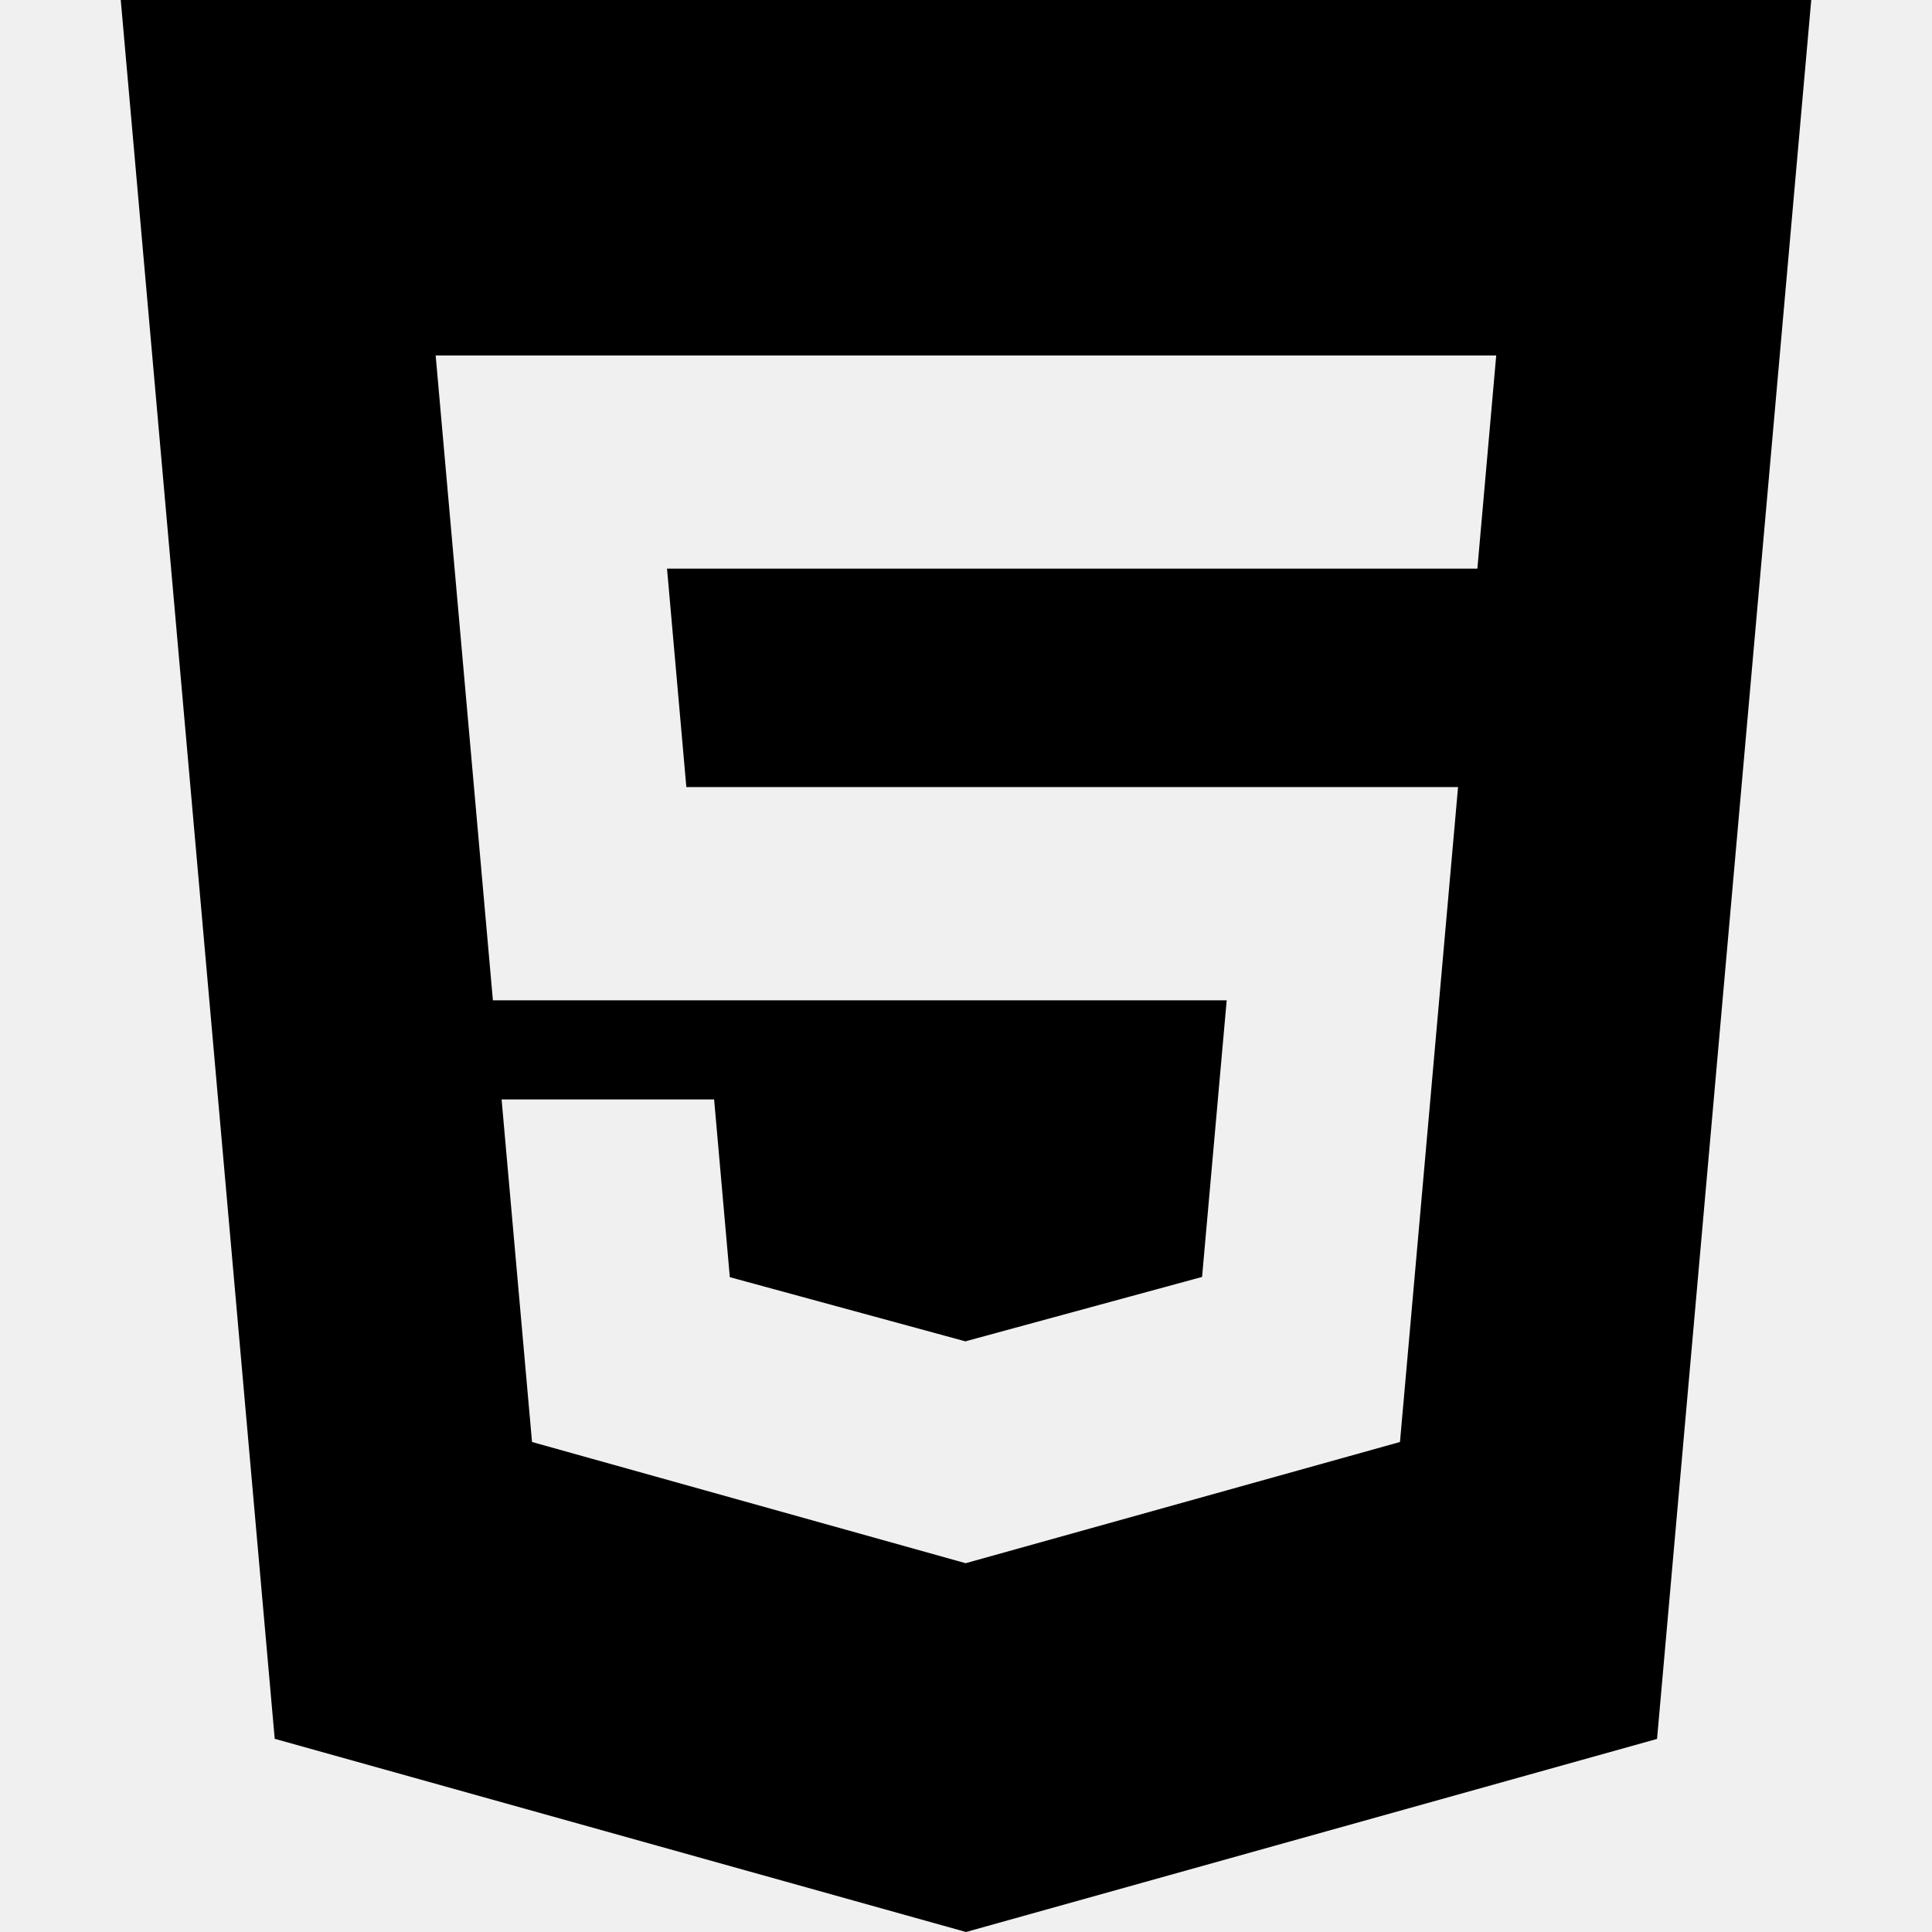
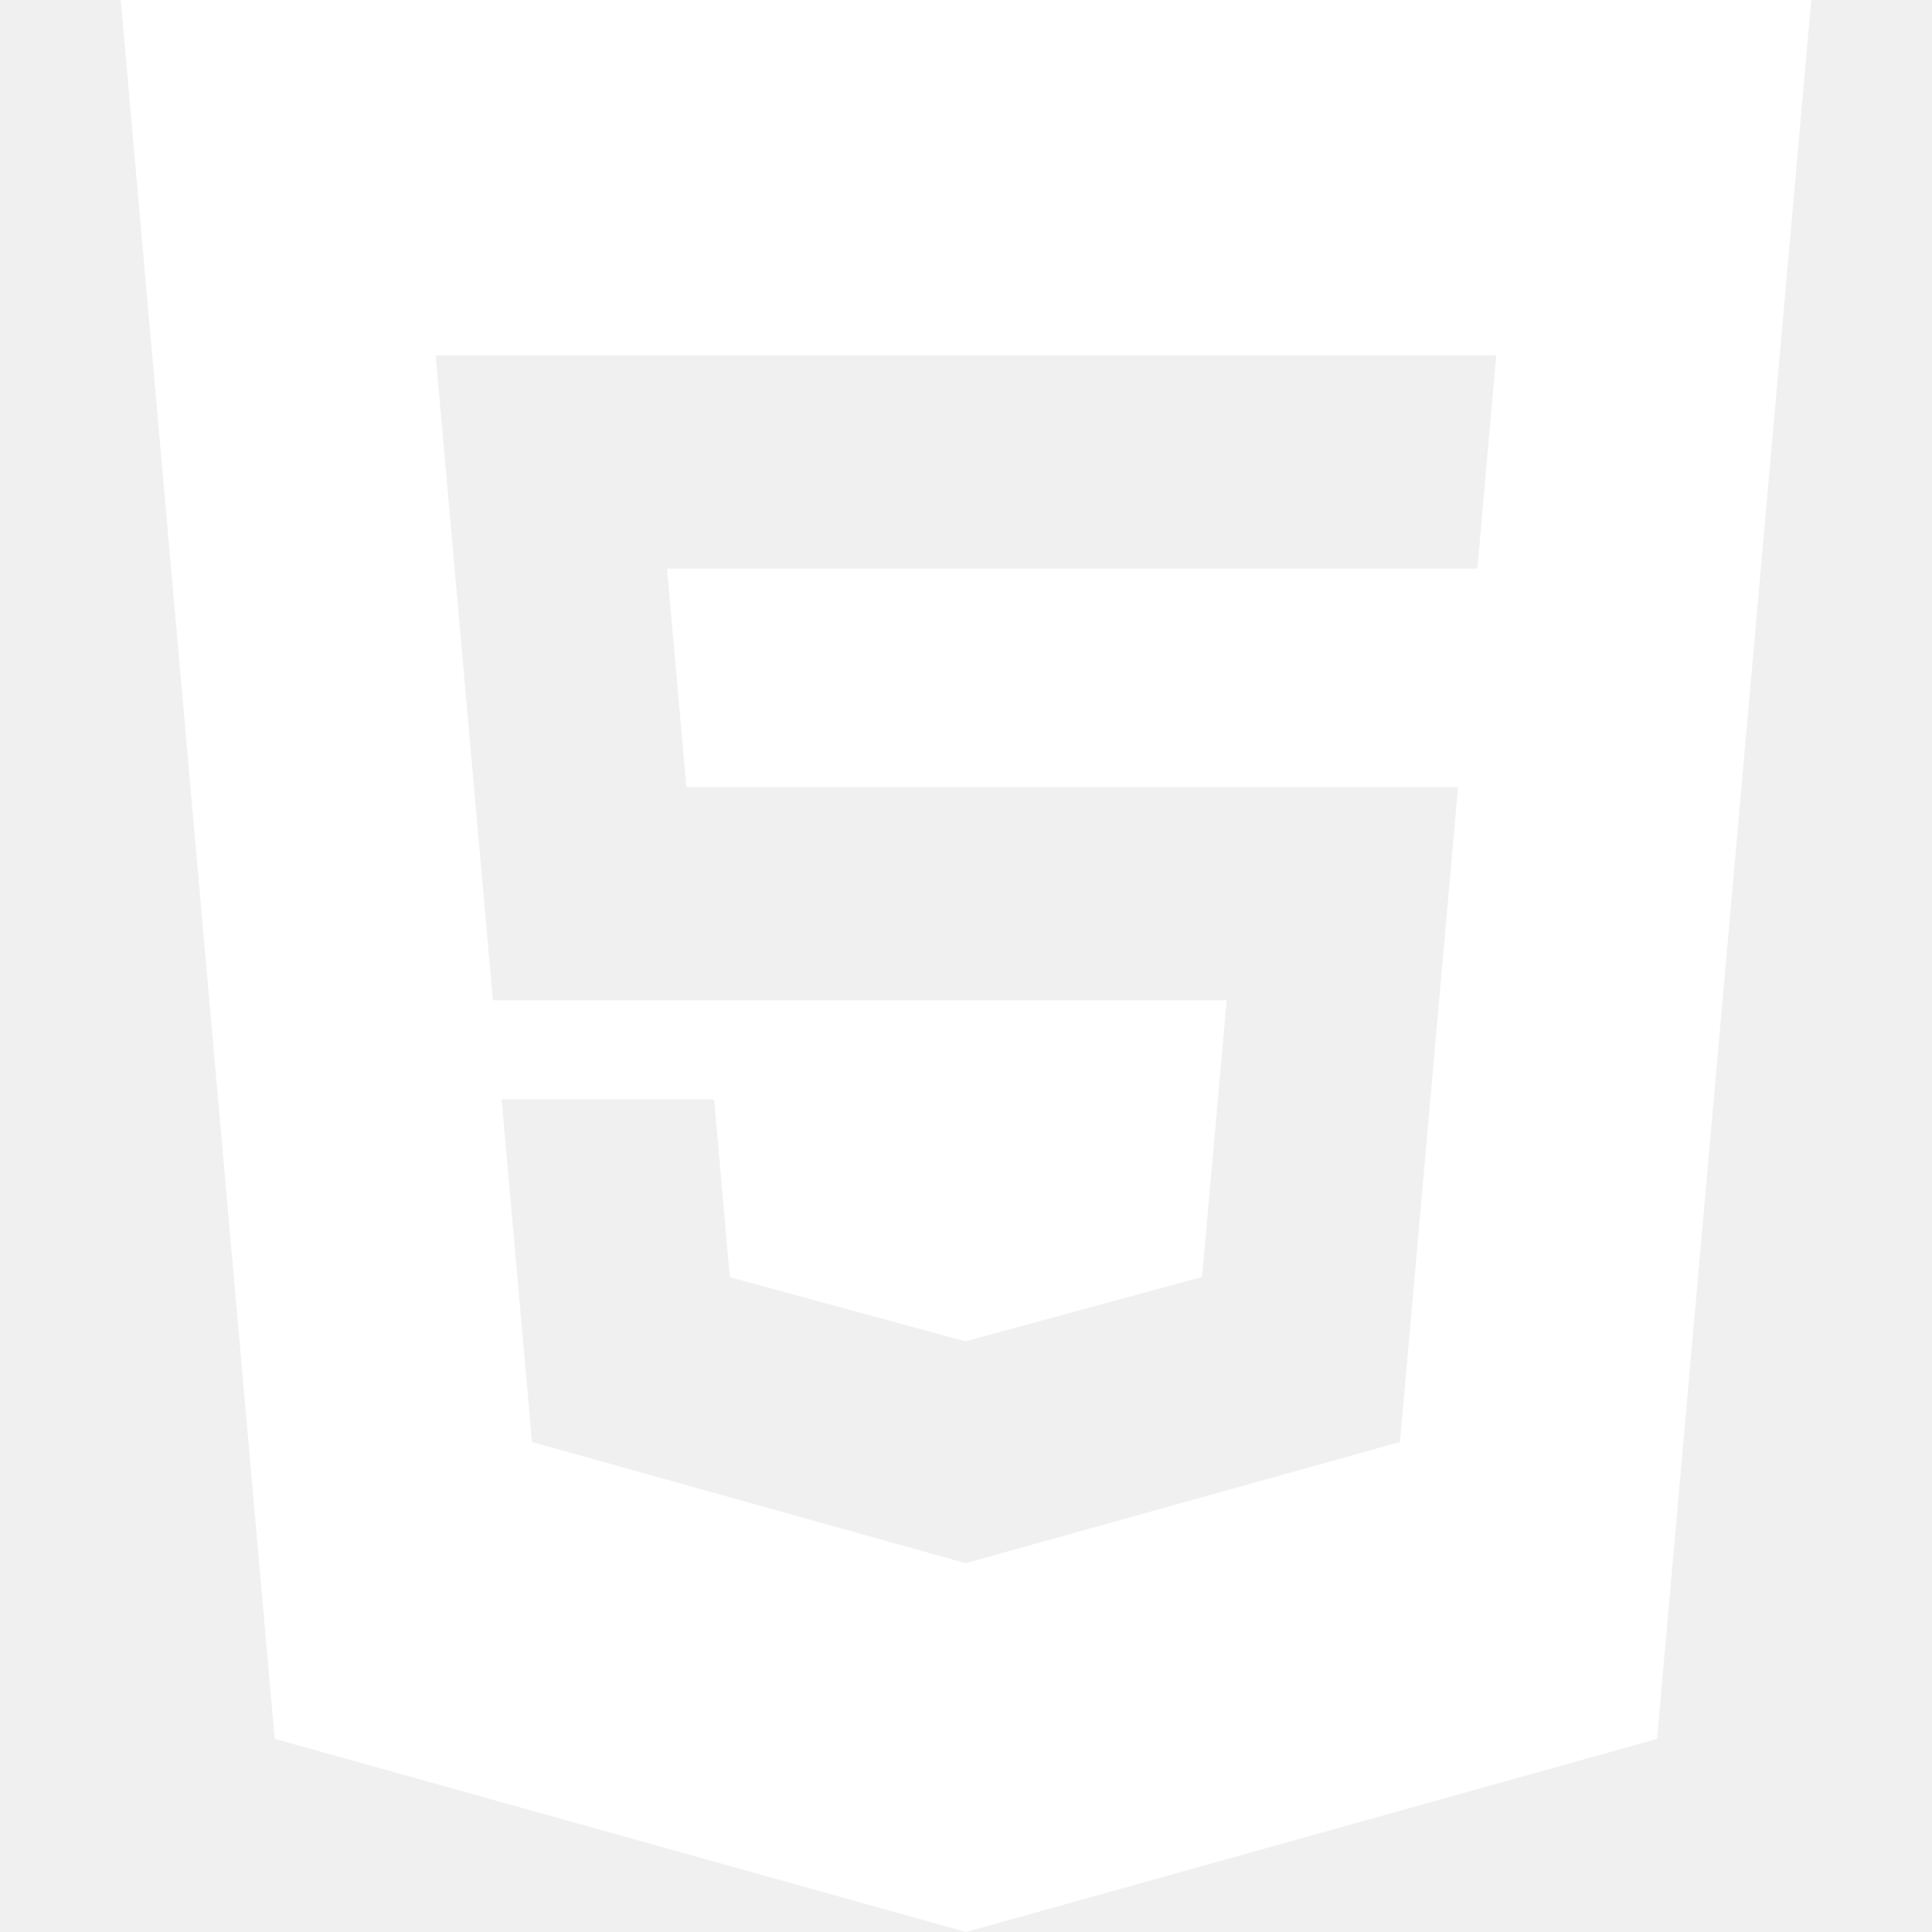
- <svg xmlns="http://www.w3.org/2000/svg" version="1.1" id="Capa_1" x="0px" y="0px" viewBox="0 0 512 512" style="enable-background:new 0 0 512 512;" xml:space="preserve">
+ <svg xmlns="http://www.w3.org/2000/svg" version="1.1" id="html-5" fill="white" x="0px" y="0px" viewBox="0 0 512 512" style="enable-background:new 0 0 512 512;" xml:space="preserve">
  <g>
    <g>
      <path d="M32,0l40.8,460.8L256,512l183.136-51.168L480,0H32z M391.52,150.688H256h-79.232l5.12,57.888H256h130.4l-15.392,173.568    L256,414.24l-0.064,0.032l-114.944-32.128l-8.064-90.784h56.32l4.16,47.104l62.496,17.024l0.096-0.064l62.56-17.024l6.528-73.312    H256H130.624l-15.168-170.88H256h140.512L391.52,150.688z" />
    </g>
  </g>
-   <g>
- </g>
-   <g>
- </g>
-   <g>
- </g>
-   <g>
- </g>
-   <g>
- </g>
-   <g>
- </g>
-   <g>
- </g>
-   <g>
- </g>
-   <g>
- </g>
-   <g>
- </g>
-   <g>
- </g>
-   <g>
- </g>
-   <g>
- </g>
-   <g>
- </g>
-   <g>
- </g>
</svg>
